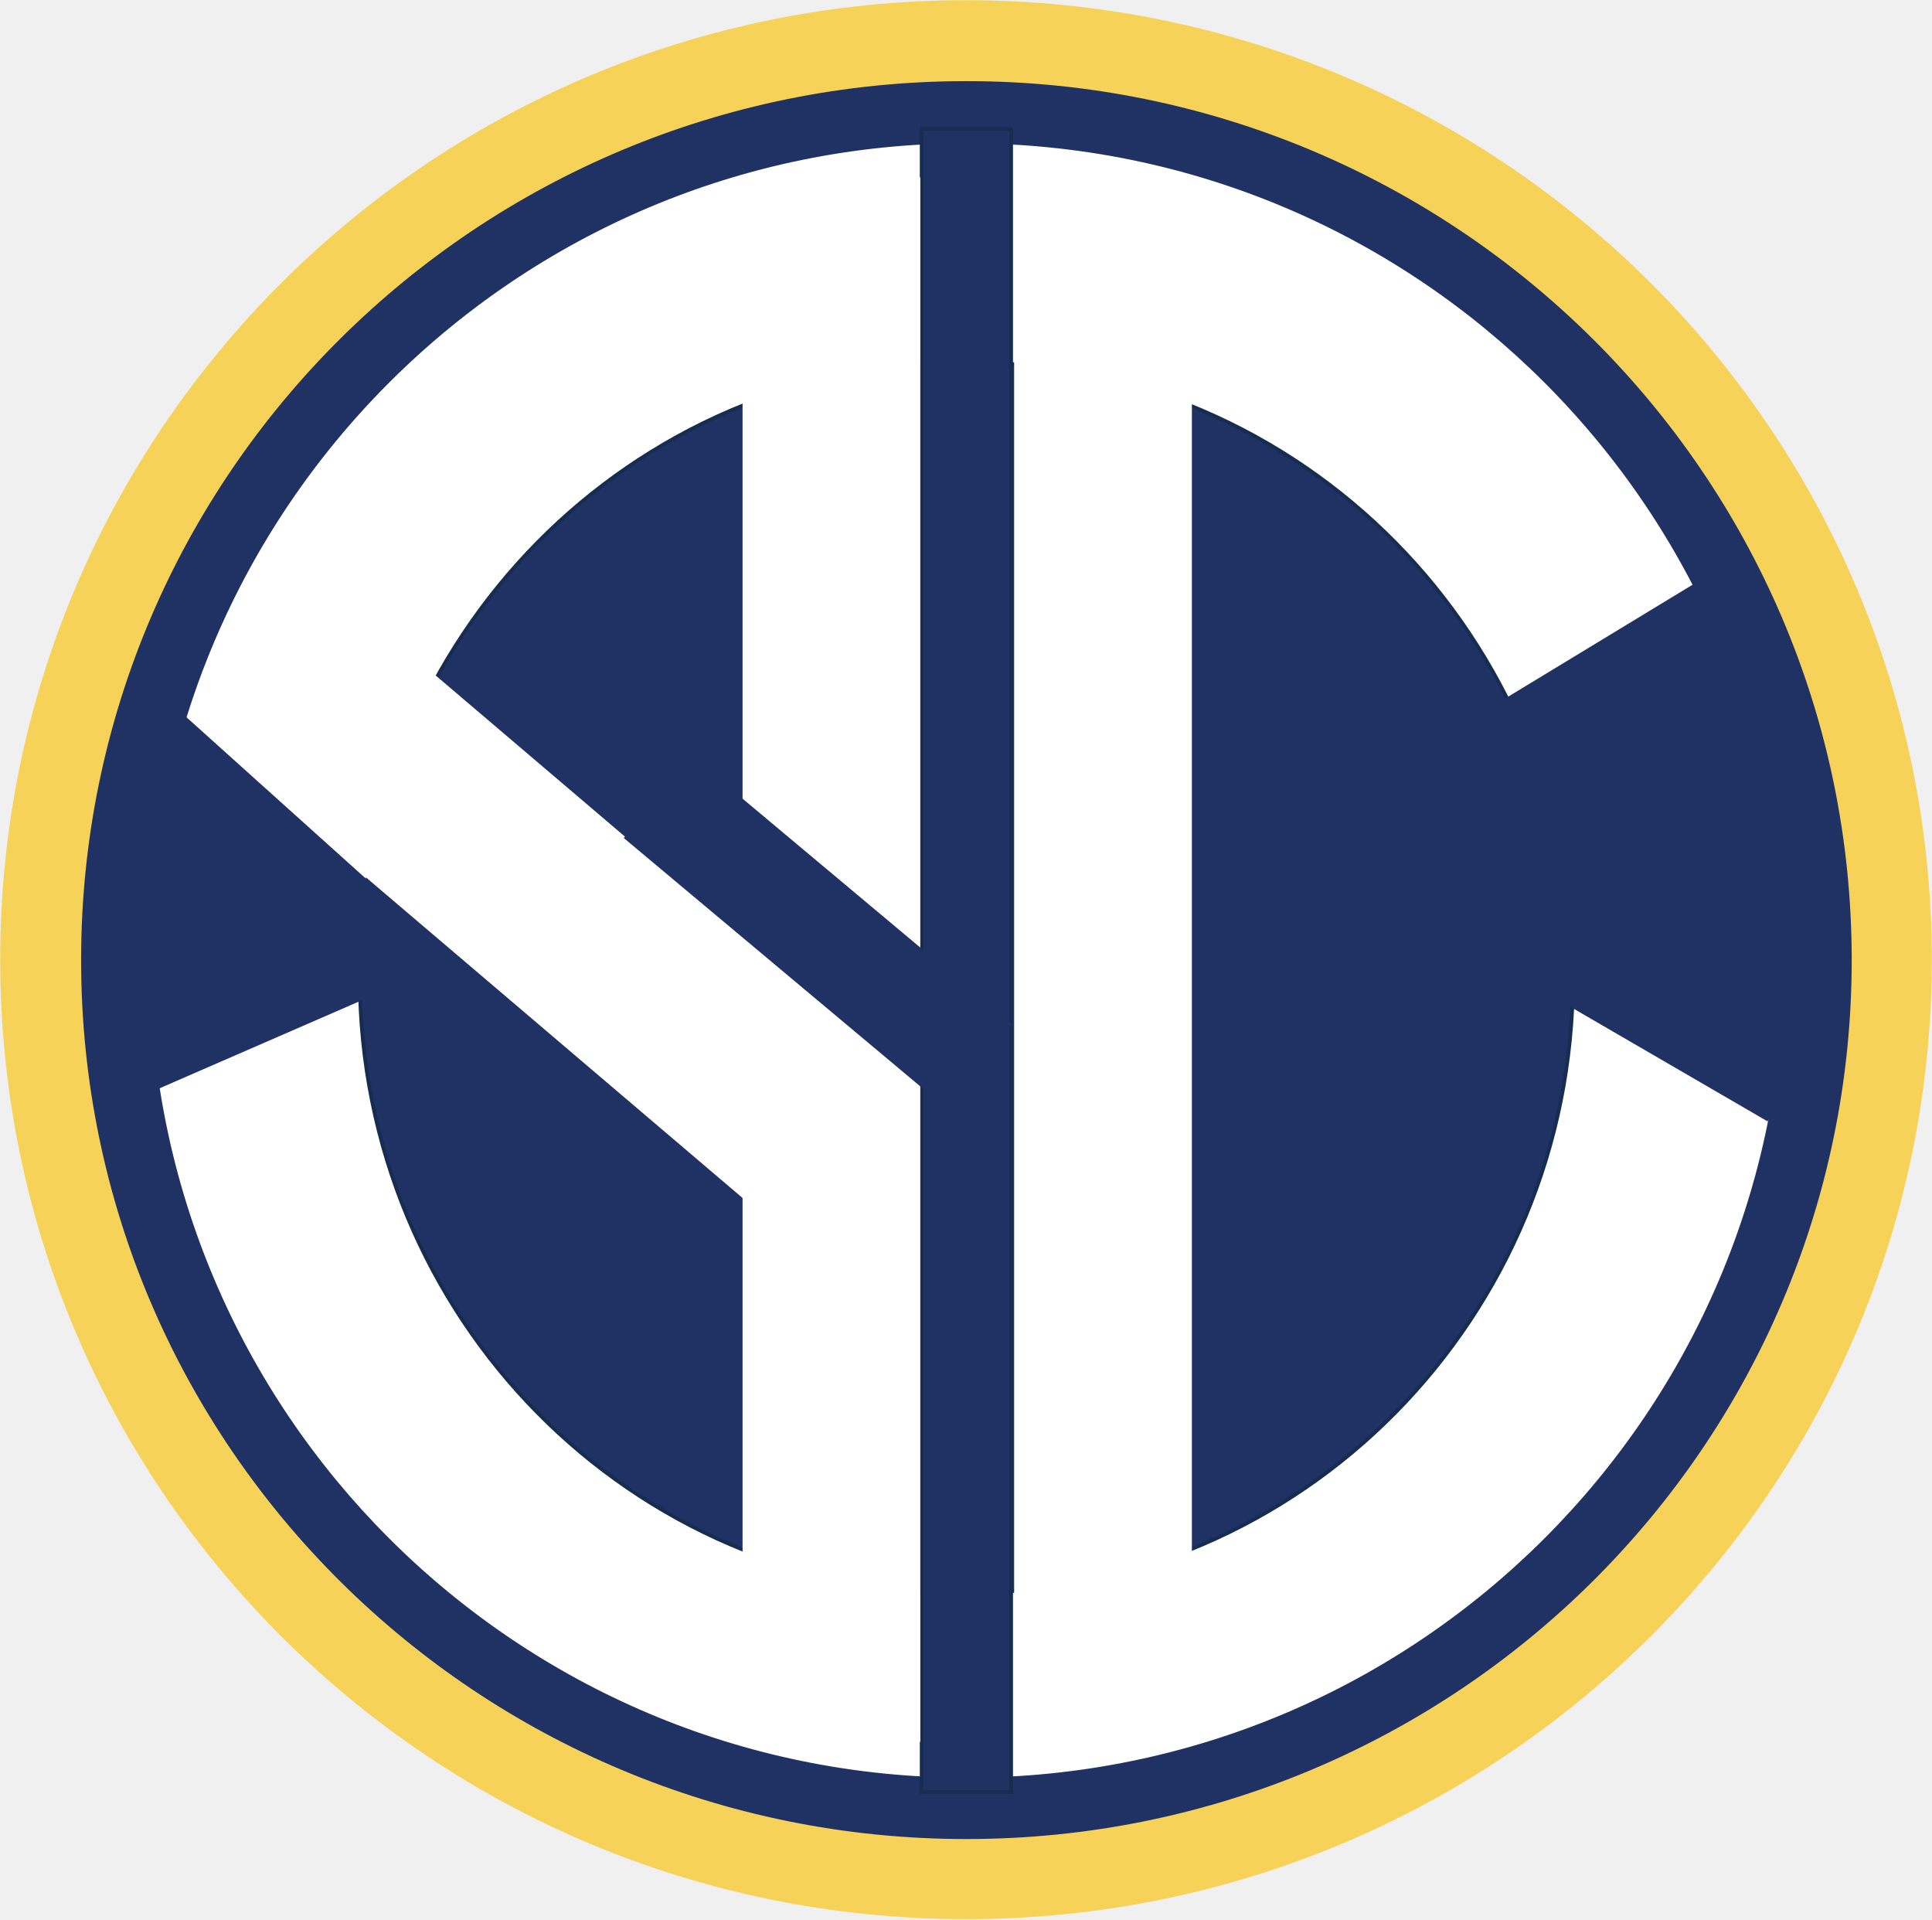
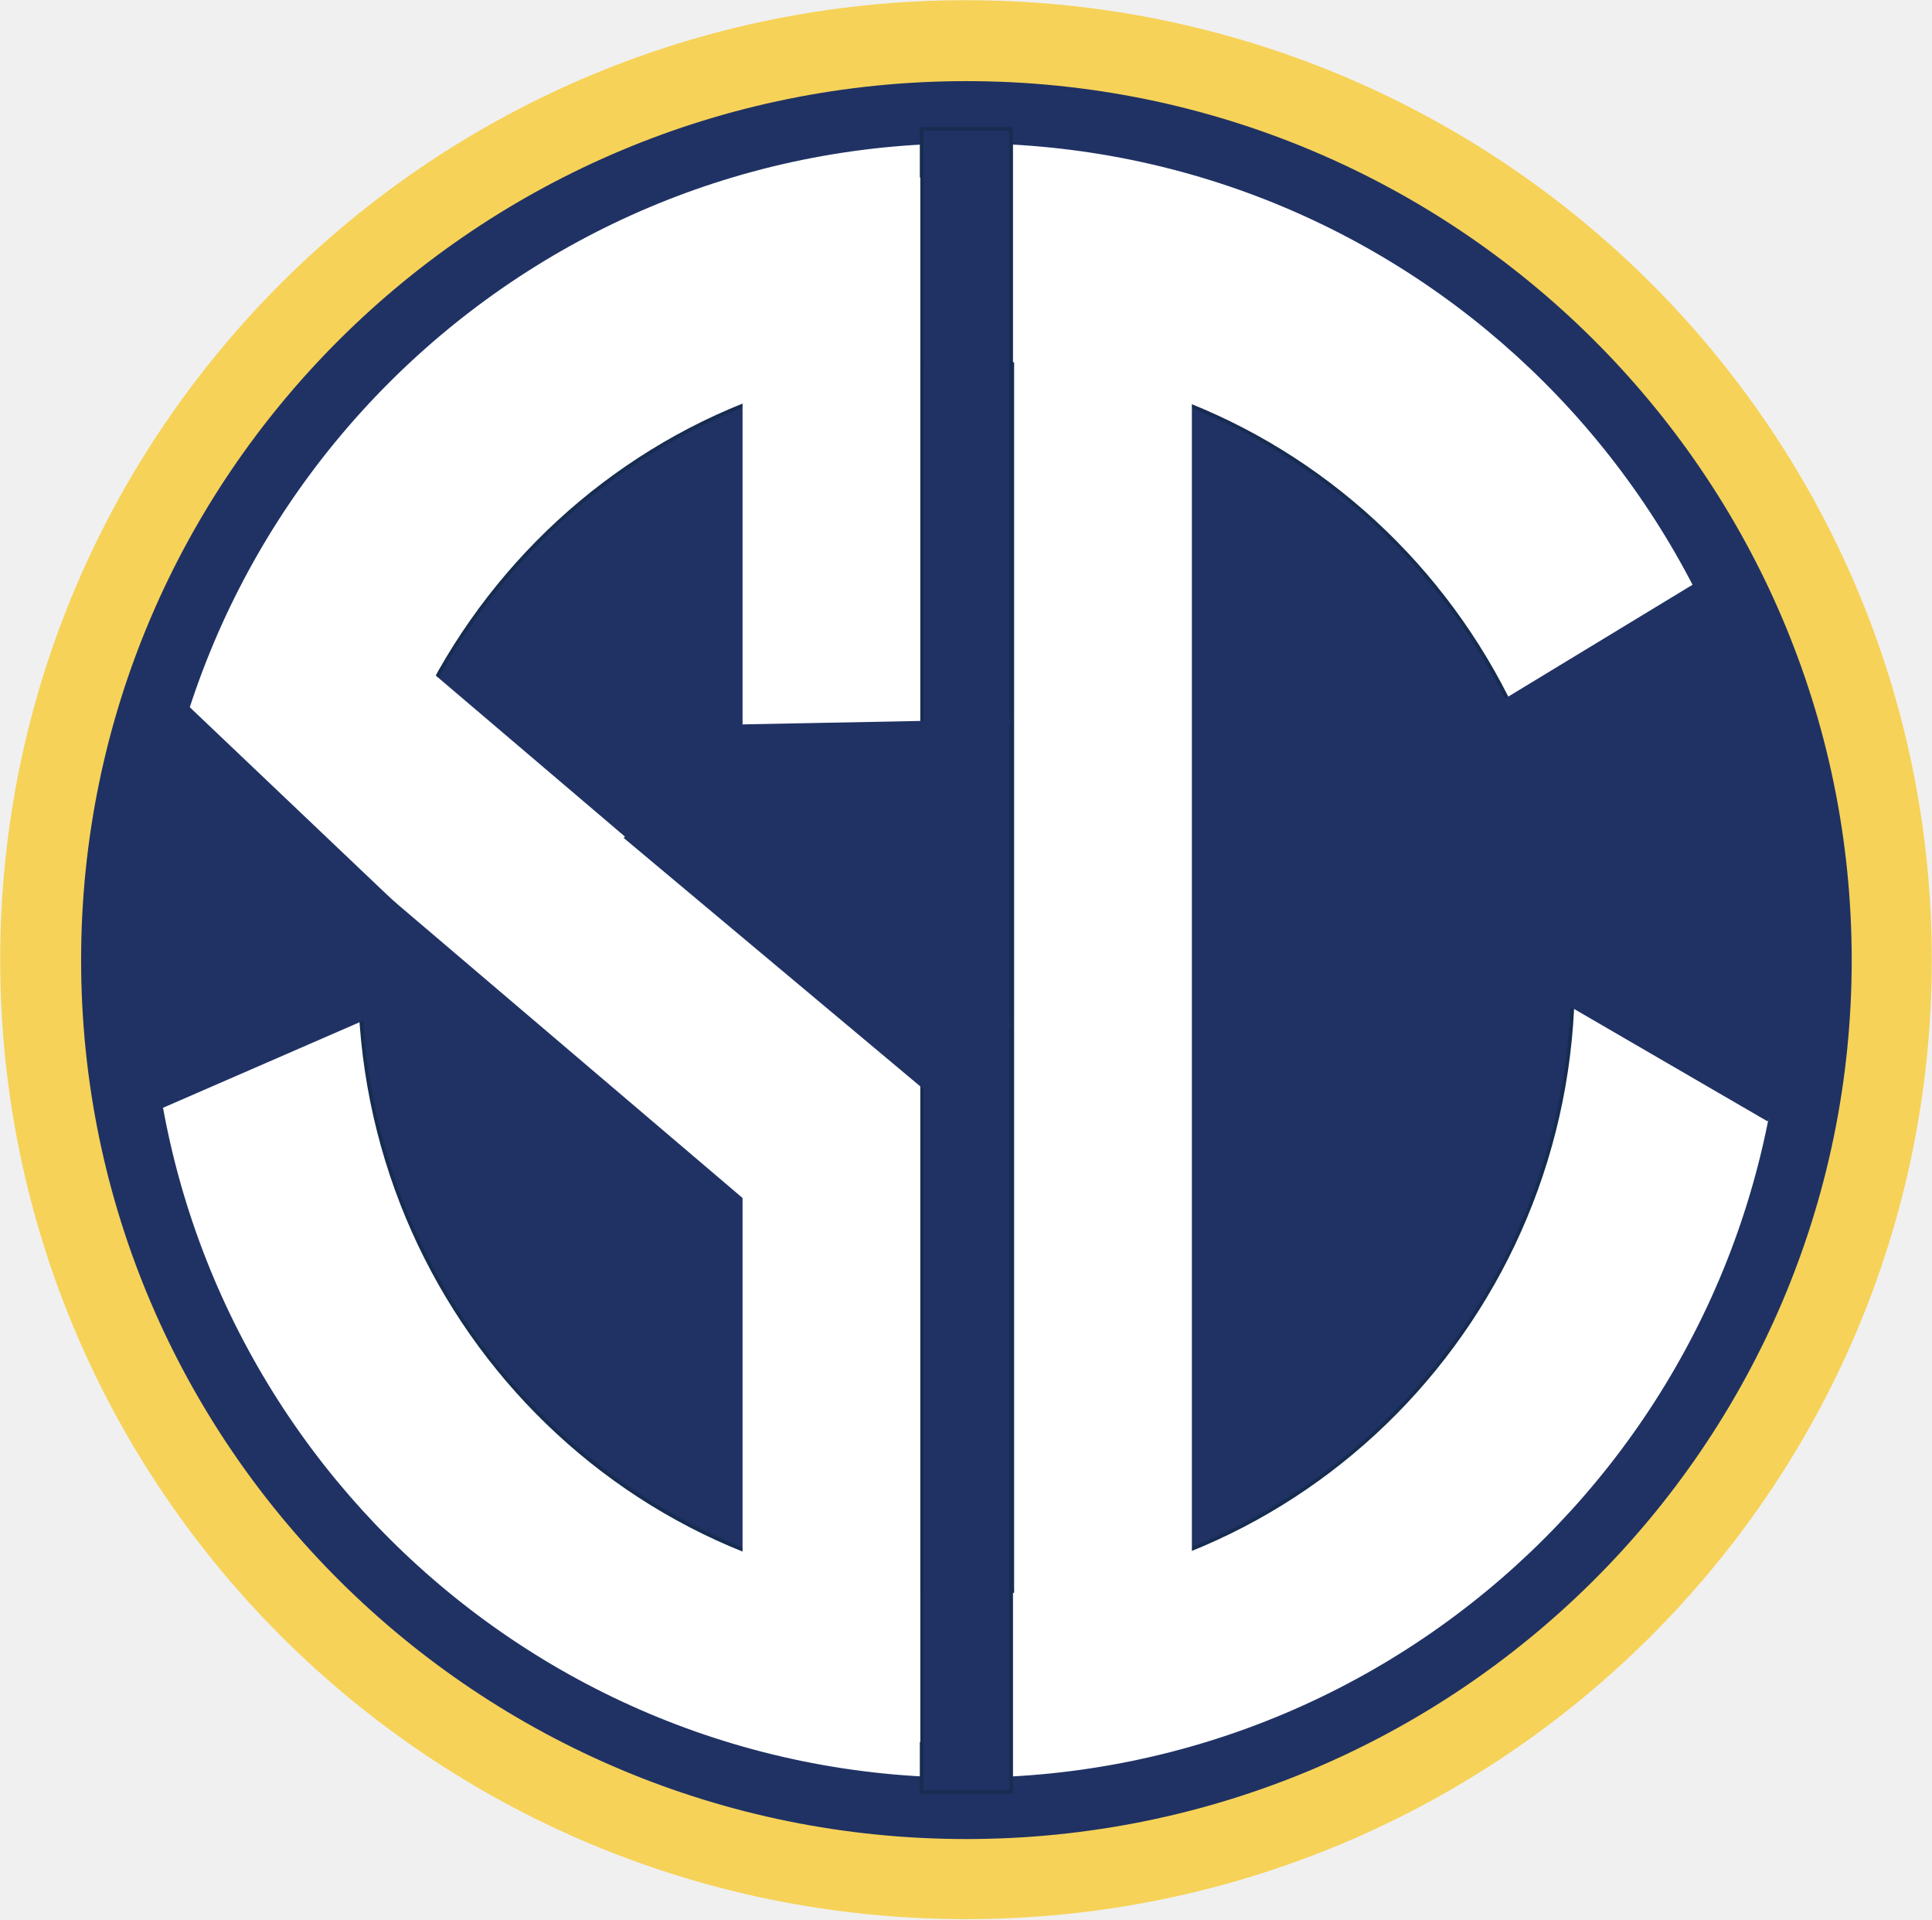
<svg xmlns="http://www.w3.org/2000/svg" width="2376" height="2360" xml:space="preserve" overflow="hidden">
  <g transform="translate(-910 -36)">
    <path d="M924 1216C924 572.036 1449.62 50 2098 50 2746.38 50 3272 572.036 3272 1216 3272 1859.96 2746.38 2382 2098 2382 1449.62 2382 924 1859.96 924 1216Z" stroke="#F6D258" stroke-width="27.5" stroke-miterlimit="8" fill="#F6D258" fill-rule="evenodd" />
    <path d="M996 1216.5C996 612.024 1489.61 122 2098.5 122 2707.39 122 3201 612.024 3201 1216.5 3201 1820.98 2707.39 2311 2098.5 2311 1489.61 2311 996 1820.98 996 1216.5Z" stroke="#F6D258" stroke-width="27.5" stroke-miterlimit="8" fill="#203264" fill-rule="evenodd" />
    <path d="M1096.5 1217C1096.5 663.335 1545.33 214.5 2099 214.5 2652.67 214.5 3101.5 663.335 3101.5 1217 3101.5 1770.67 2652.67 2219.5 2099 2219.5 1545.33 2219.5 1096.5 1770.67 1096.5 1217Z" stroke="#FFFFFF" stroke-width="4.583" stroke-miterlimit="8" fill="#FFFFFF" fill-rule="evenodd" />
    <path d="M1352.5 1238C1352.5 820.197 1686.5 481.5 2098.5 481.5 2510.5 481.5 2844.5 820.197 2844.5 1238 2844.5 1655.8 2510.5 1994.5 2098.5 1994.5 1686.5 1994.5 1352.5 1655.8 1352.5 1238Z" stroke="#172C51" stroke-width="4.583" stroke-miterlimit="8" fill="#203264" fill-rule="evenodd" />
    <rect x="2043.5" y="194.5" width="110" height="2045" stroke="#172C51" stroke-width="4.583" stroke-miterlimit="8" fill="#203264" />
    <rect x="2159.5" y="256.5" width="214" height="1919" stroke="#FFFFFF" stroke-width="4.583" stroke-miterlimit="8" fill="#FFFFFF" />
    <path d="M1204.73 979.605 1360.32 796.807 2035.36 1371.36 1879.78 1554.16Z" stroke="#FFFFFF" stroke-width="4.583" stroke-miterlimit="8" fill="#FFFFFF" fill-rule="evenodd" />
-     <path d="M1072.96 1386.13 1082.09 869.53 1466.28 1215.01Z" stroke="#203264" stroke-width="4.583" stroke-miterlimit="8" fill="#203264" fill-rule="evenodd" />
+     <path d="M1091.1 1404.03 1085.61 853.825 1484.42 1232.91Z" stroke="#203264" stroke-width="4.583" stroke-miterlimit="8" fill="#203264" fill-rule="evenodd" />
    <rect x="1825.5" y="256.5" width="214" height="1919" stroke="#FFFFFF" stroke-width="4.583" stroke-miterlimit="8" fill="#FFFFFF" />
    <path d="M3006.14 748.79 3157.31 997.863 2758.71 1239.78 2607.54 990.711Z" stroke="#203264" stroke-width="4.583" stroke-miterlimit="8" fill="#203264" fill-rule="evenodd" />
    <path d="M3174.79 1253.44 3082.89 1411.65 2717.67 1199.51 2809.57 1041.3Z" stroke="#203264" stroke-width="4.583" stroke-miterlimit="8" fill="#203264" fill-rule="evenodd" />
    <path d="M3145.91 1250.39 2900.6 1170.61 3081.45 986.661Z" stroke="#203264" stroke-width="4.583" stroke-miterlimit="8" fill="#203264" fill-rule="evenodd" />
    <path d="M1680.32 1066.09 1761.42 969.257 2150.51 1295.12 2069.42 1391.95Z" stroke="#203264" stroke-width="4.583" stroke-miterlimit="8" fill="#203264" fill-rule="evenodd" />
+     <path d="M2033.53 1231.4 1707.22 931.228 2150.51 922.65Z" stroke="#203264" stroke-width="4.583" stroke-miterlimit="8" fill="#203264" fill-rule="evenodd" />
  </g>
</svg>
